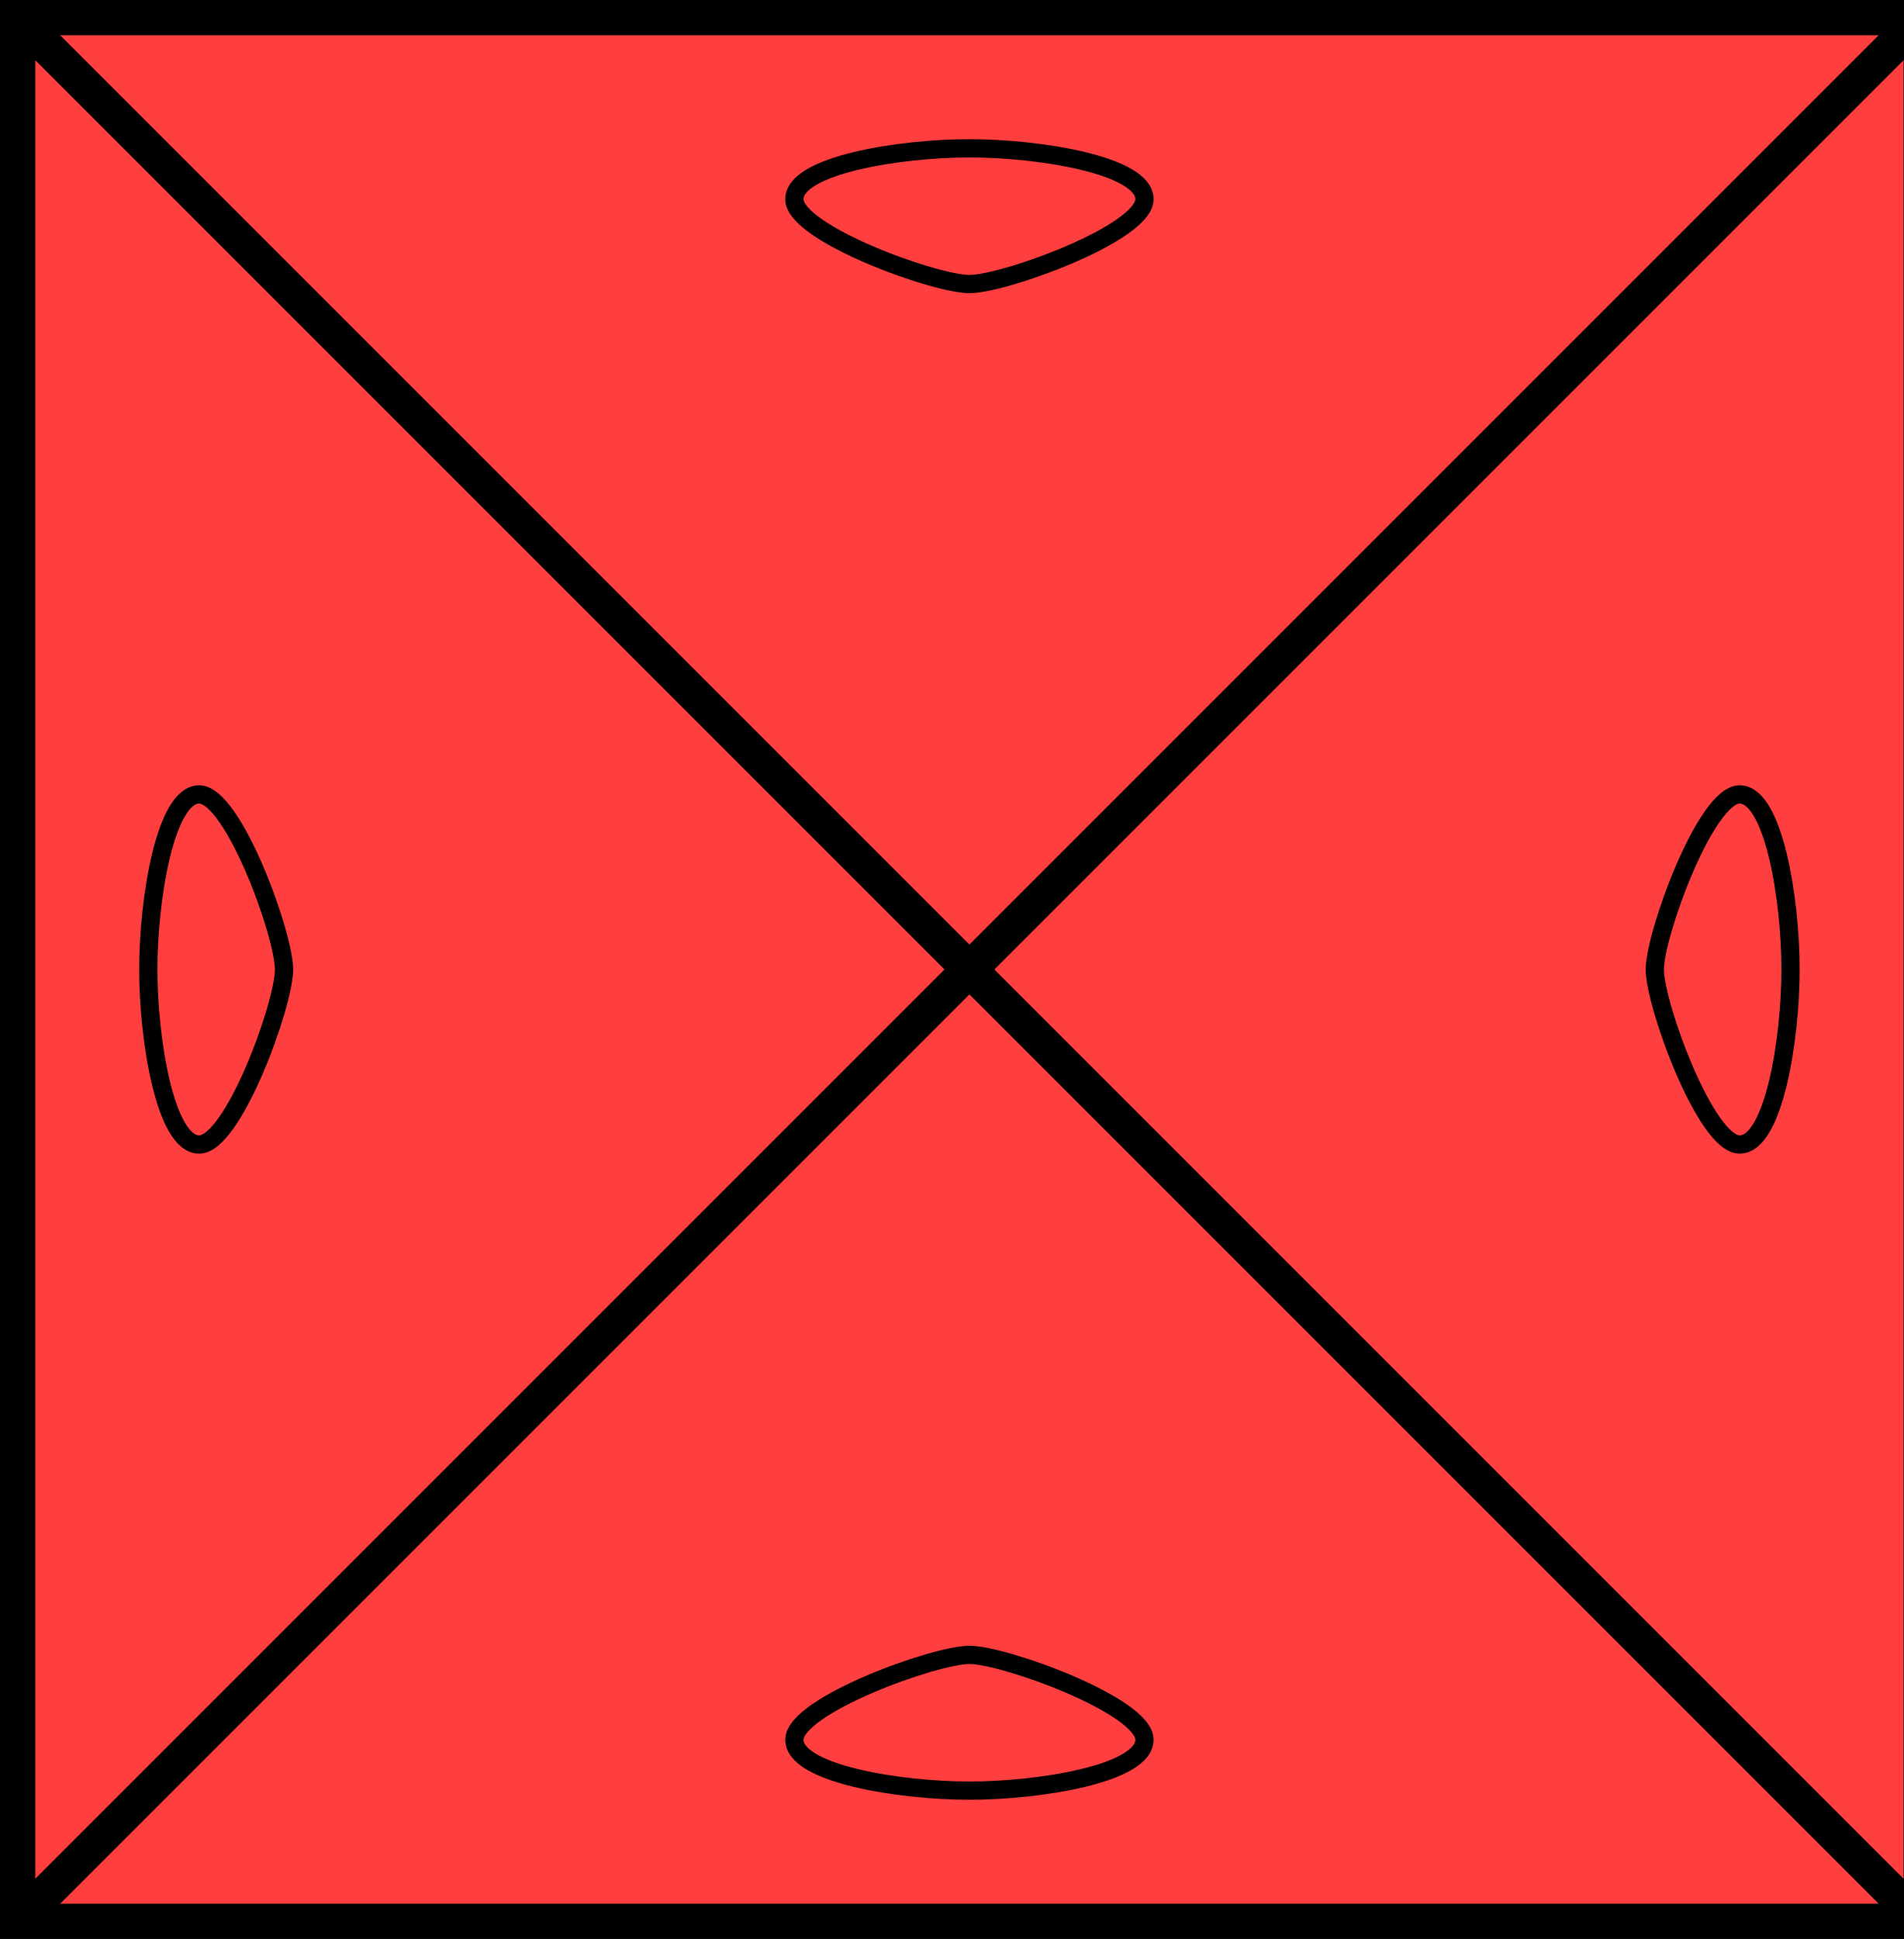
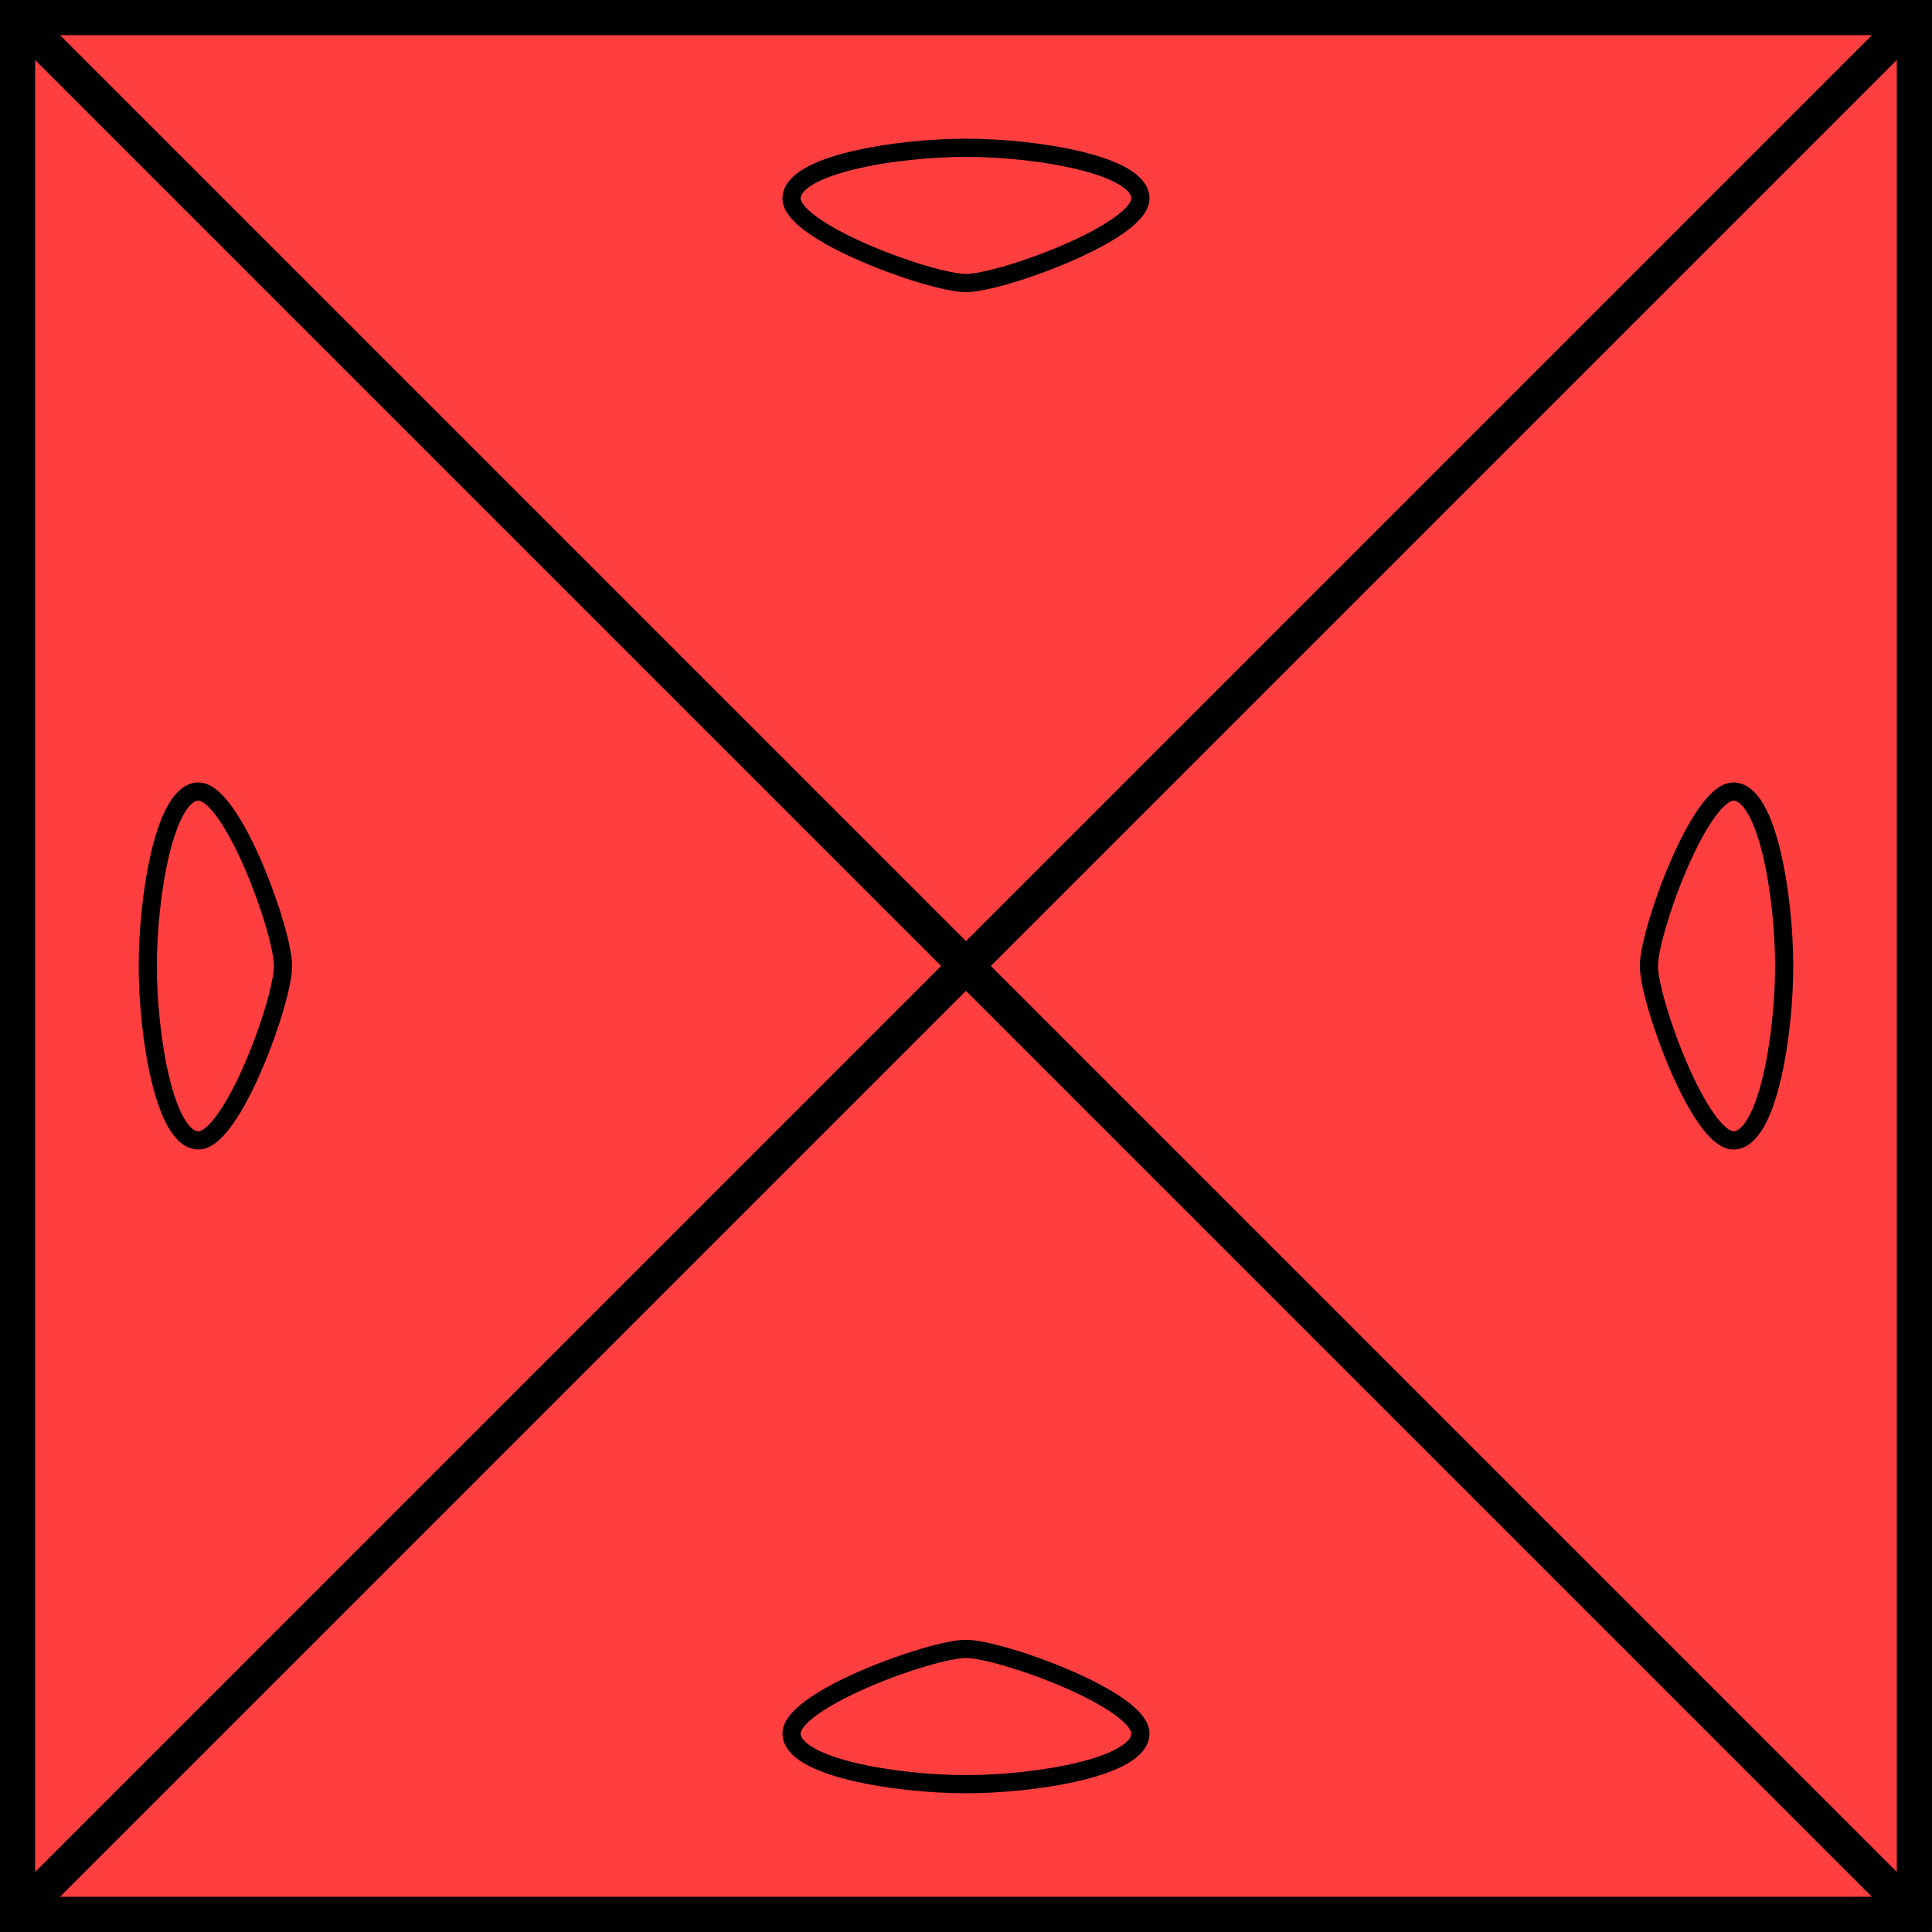
- <svg xmlns="http://www.w3.org/2000/svg" xmlns:xlink="http://www.w3.org/1999/xlink" width="14.288mm" height="14.555mm" viewBox="0 0 14.288 14.555" version="1.1" id="svg4528">
+ <svg xmlns="http://www.w3.org/2000/svg" xmlns:xlink="http://www.w3.org/1999/xlink" width="14.555mm" height="14.555mm" viewBox="0 0 14.555 14.555" version="1.1" id="svg4528">
  <defs id="defs4522" />
  <g id="layer1" transform="translate(0.1322917,0.1322917)">
    <path style="fill:#ff0000;fill-opacity:0.753;stroke:#000000;stroke-width:0.265px;stroke-linecap:butt;stroke-linejoin:miter;stroke-opacity:1" d="m 0,14.29 v -14.29 h 14.29 v 14.29 z" id="path5076" />
    <path style="fill:none;stroke:#000000;stroke-width:0.265px;stroke-linecap:butt;stroke-linejoin:miter;stroke-opacity:1" d="m 0,0 14.29,14.29" id="path5078" />
    <path style="fill:none;stroke:#000000;stroke-width:0.265px;stroke-linecap:butt;stroke-linejoin:miter;stroke-opacity:1" d="m 0,14.29 14.29,-14.29" id="path5080" />
    <g id="g3071">
      <path id="path862" d="m 7.145,12.29 c 0.263,0 1.314,0.382 1.314,0.637 0,0.255 -0.788,0.382 -1.314,0.382 -0.526,0 -1.314,-0.127 -1.314,-0.382 0,-0.255 1.051,-0.637 1.314,-0.637" style="fill:none;stroke:#000000;stroke-width:0.137px;stroke-linecap:butt;stroke-linejoin:miter;stroke-opacity:1" />
    </g>
    <use x="0" y="0" xlink:href="#g3071" id="use3073" width="100%" height="100%" transform="rotate(-90,7.145,7.145)" />
    <use x="0" y="0" xlink:href="#g3071" id="use3073-3" transform="rotate(90,7.145,7.145)" width="100%" height="100%" />
    <use x="0" y="0" xlink:href="#g3071" id="use3073-3-6" transform="rotate(180,7.145,7.145)" width="100%" height="100%" />
  </g>
</svg>
